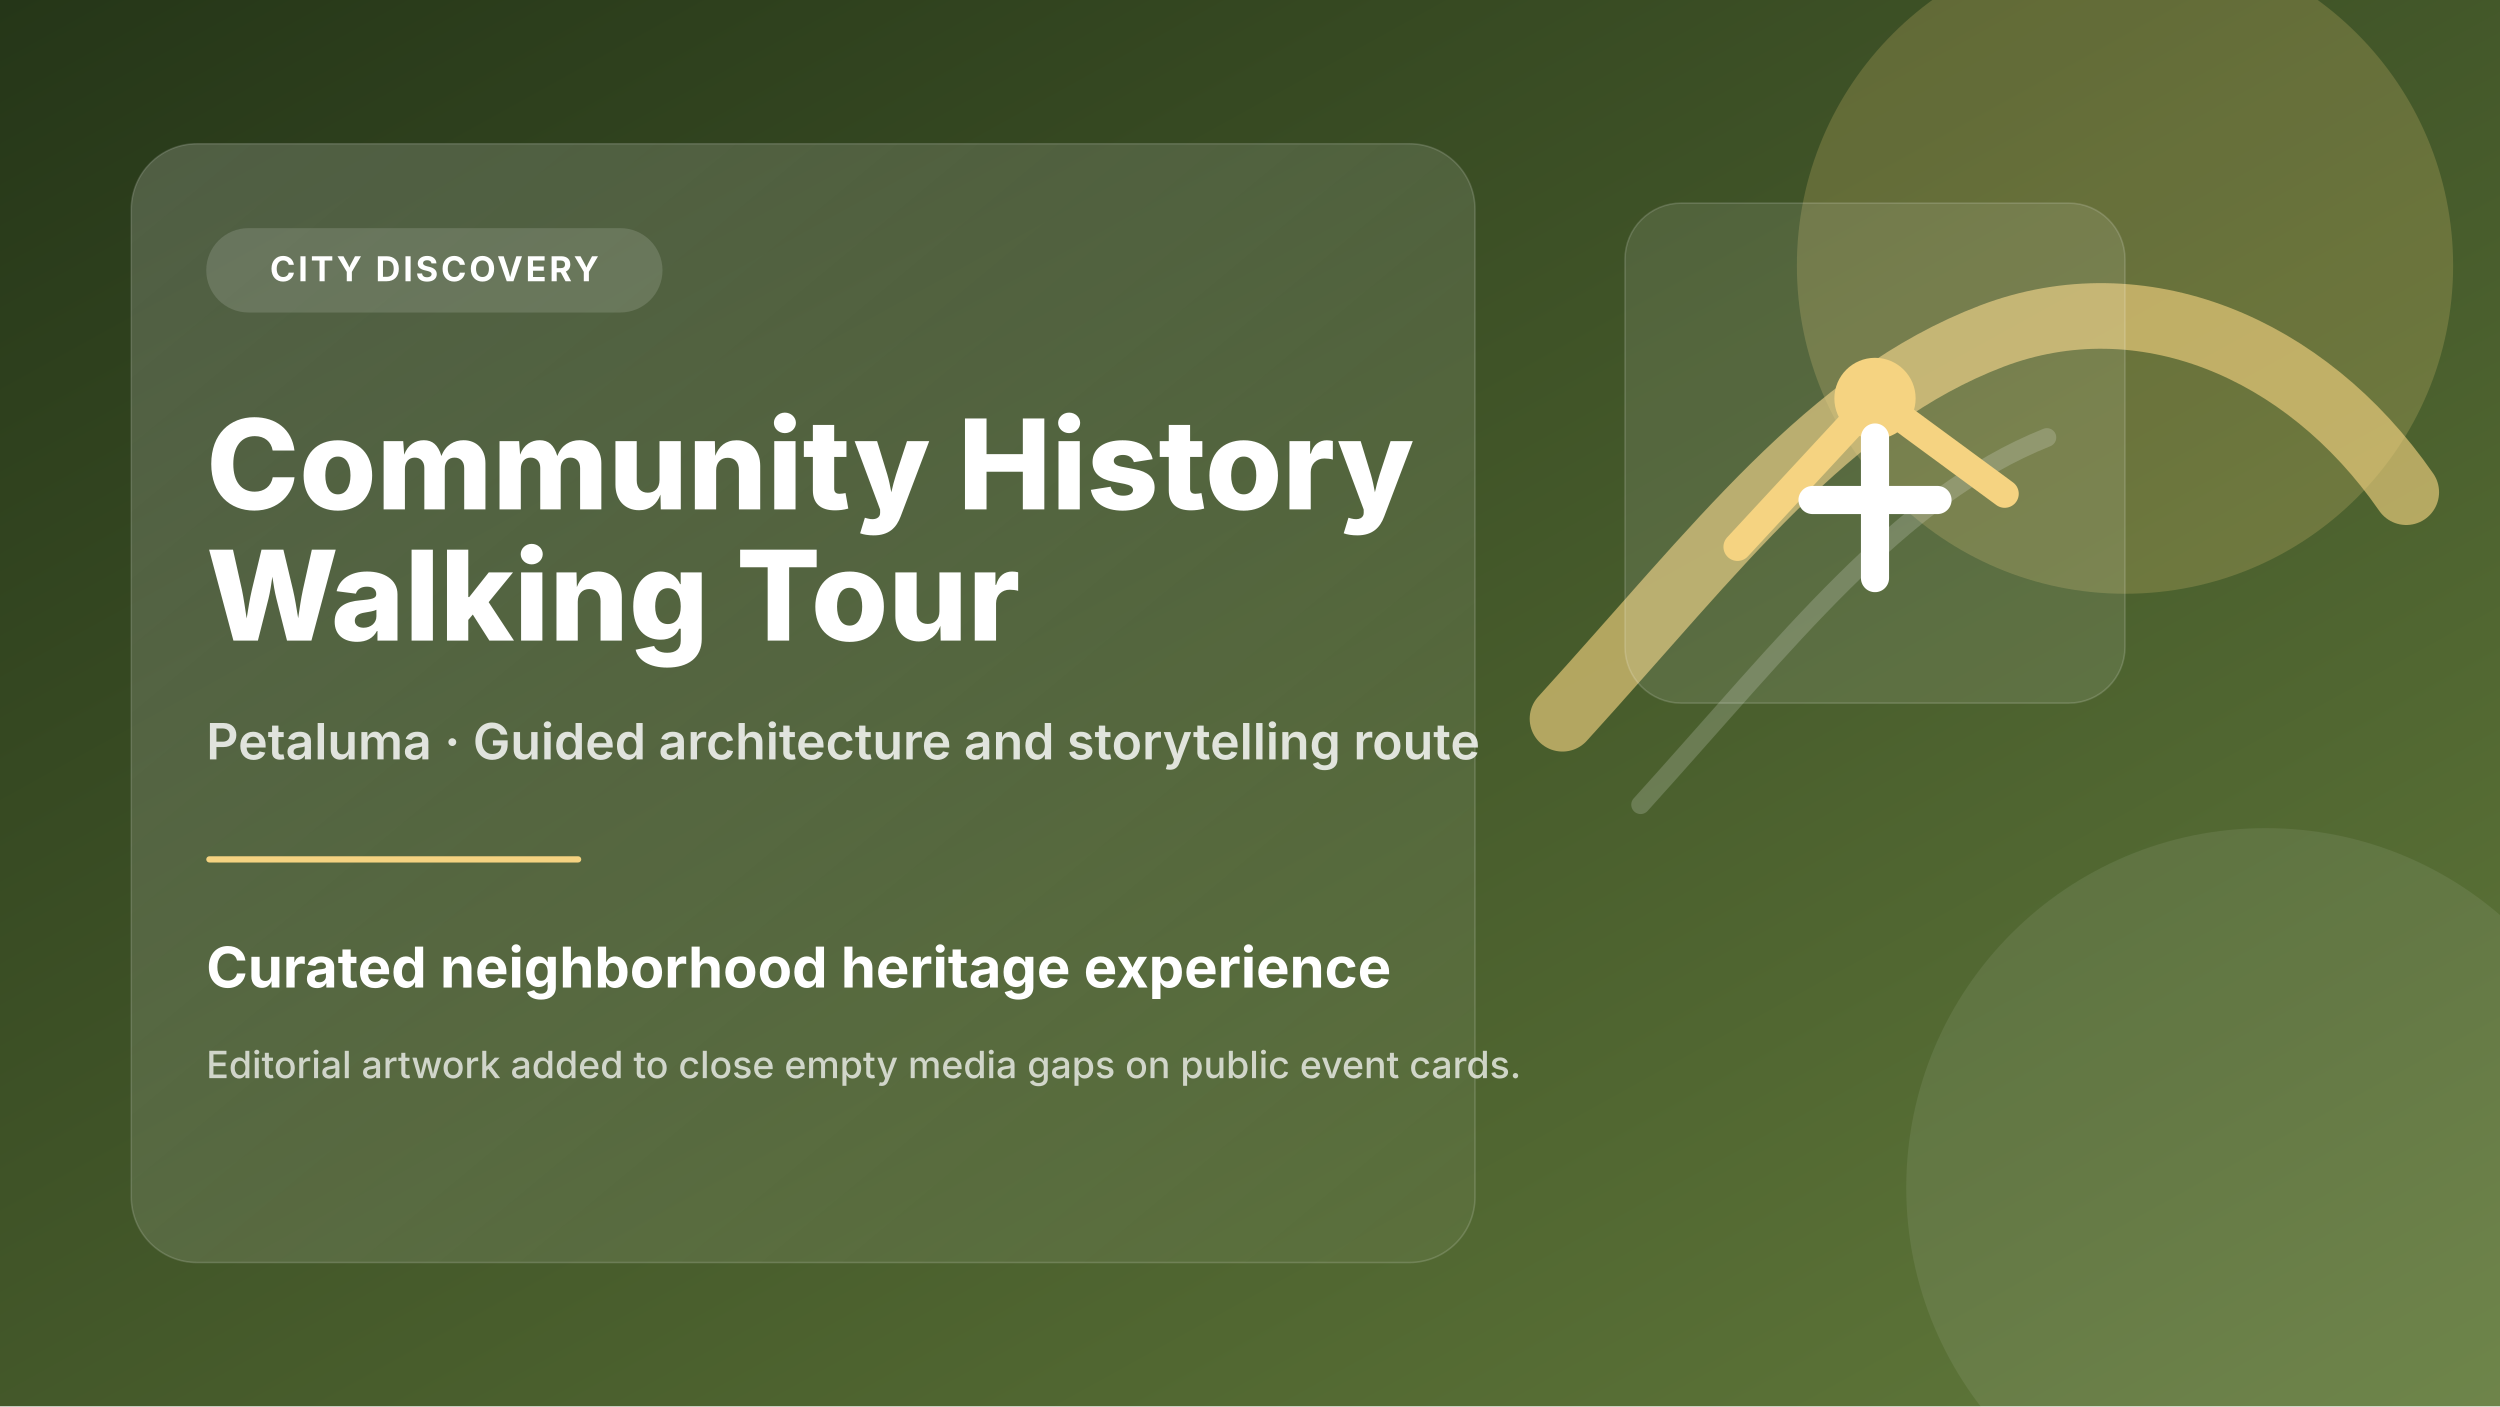
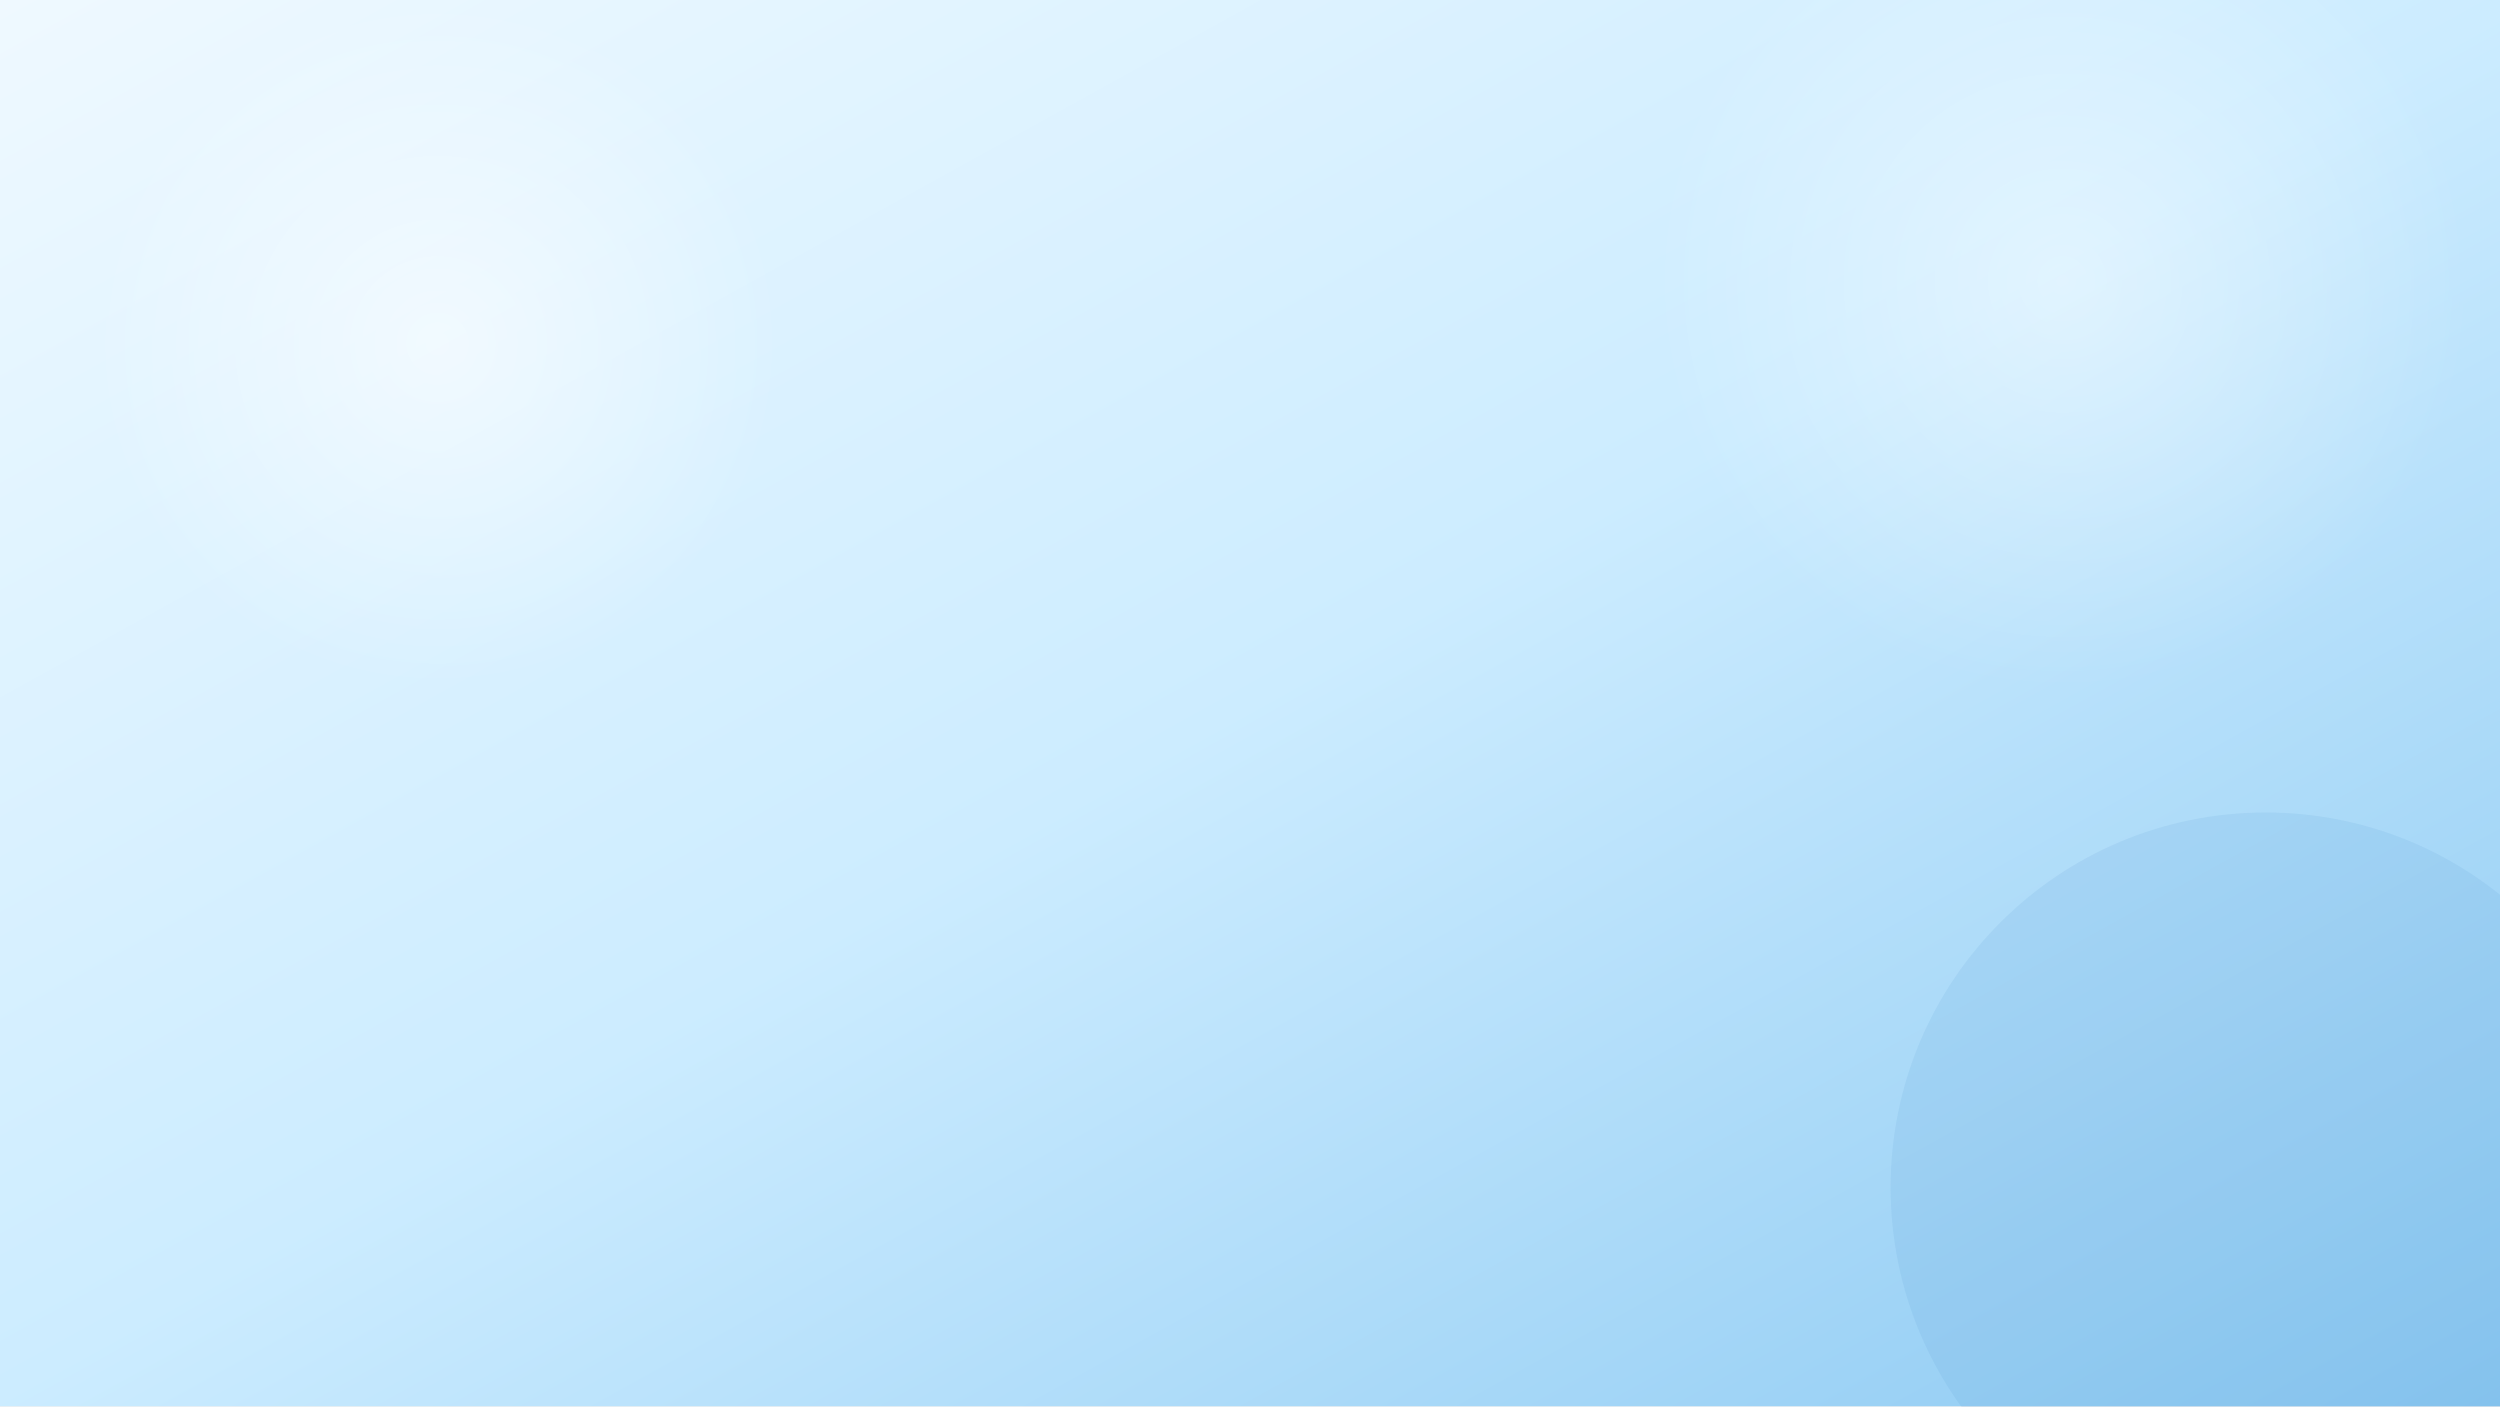
- <svg xmlns="http://www.w3.org/2000/svg" width="1600" height="900" viewBox="0 0 1600 900" role="img" aria-labelledby="title desc">
+ <svg xmlns="http://www.w3.org/2000/svg" width="1600" height="900" viewBox="0 0 1600 900" role="img" aria-label="Light blue gradient background">
  <defs>
-     <linearGradient id="bg" x1="0" x2="1" y1="0" y2="1">
-       <stop offset="0%" stop-color="#253618" />
-       <stop offset="100%" stop-color="#627a3b" />
+     <linearGradient id="bg" x1="0" y1="0" x2="1" y2="1">
+       <stop offset="0%" stop-color="#eff9ff" />
+       <stop offset="50%" stop-color="#ccecff" />
+       <stop offset="100%" stop-color="#8cc9f2" />
    </linearGradient>
-     <linearGradient id="panel" x1="0" x2="1" y1="0" y2="1">
-       <stop offset="0%" stop-color="rgba(255,255,255,0.18)" />
-       <stop offset="100%" stop-color="rgba(255,255,255,0.05)" />
-     </linearGradient>
+     <radialGradient id="glow1" cx="0" cy="0" r="1" gradientTransform="translate(280 220) rotate(90) scale(220 220)" gradientUnits="userSpaceOnUse">
+       <stop stop-color="#ffffff" stop-opacity="0.55" />
+       <stop offset="1" stop-color="#ffffff" stop-opacity="0" />
+     </radialGradient>
+     <radialGradient id="glow2" cx="0" cy="0" r="1" gradientTransform="translate(1320 180) rotate(90) scale(260 260)" gradientUnits="userSpaceOnUse">
+       <stop stop-color="#ffffff" stop-opacity="0.42" />
+       <stop offset="1" stop-color="#ffffff" stop-opacity="0" />
+     </radialGradient>
  </defs>
  <rect width="1600" height="900" fill="url(#bg)" />
-   <circle cx="1360" cy="170" r="210" fill="rgba(245,211,129,0.20)" />
-   <circle cx="1450" cy="760" r="230" fill="rgba(255,255,255,0.08)" />
-   <path d="M1000 460C1100 350 1170 255 1275 215C1370 179 1475 221 1540 315" fill="none" stroke="rgba(245,211,129,0.62)" stroke-linecap="round" stroke-width="42" />
-   <path d="M1050 515C1145 410 1215 318 1310 280" fill="none" stroke="rgba(255,255,255,0.18)" stroke-linecap="round" stroke-width="12" />
-   <g transform="translate(1040 130)">
-     <rect width="320" height="320" rx="36" fill="rgba(255,255,255,0.10)" stroke="rgba(255,255,255,0.16)" />
-     <path d="M72 220L160 125L243 186" fill="none" stroke="#f5d381" stroke-width="18" stroke-linecap="round" stroke-linejoin="round" />
-     <circle cx="160" cy="125" r="26" fill="#f5d381" />
-     <path d="M160 150V240" fill="none" stroke="#ffffff" stroke-width="18" stroke-linecap="round" />
-     <path d="M120 190H200" fill="none" stroke="#ffffff" stroke-width="18" stroke-linecap="round" />
-   </g>
-   <rect x="84" y="92" width="860" height="716" rx="42" fill="url(#panel)" stroke="rgba(255,255,255,0.16)" />
-   <rect x="132" y="146" width="292" height="54" rx="27" fill="rgba(255,255,255,0.14)" />
-   <text x="278" y="180" text-anchor="middle" fill="#ffffff" font-family="Inter, Arial, sans-serif" font-size="22" font-weight="700" letter-spacing="1.8">CITY DISCOVERY</text>
-   <text x="132" y="326" fill="#ffffff" font-family="Inter, Arial, sans-serif" font-size="80" font-weight="800">Community History</text>
-   <text x="132" y="410" fill="#ffffff" font-family="Inter, Arial, sans-serif" font-size="80" font-weight="800">Walking Tour</text>
-   <text x="132" y="486" fill="rgba(255,255,255,0.82)" font-family="Inter, Arial, sans-serif" font-size="32" font-weight="600">Petaluma · Guided architecture and storytelling route</text>
-   <rect x="132" y="548" width="240" height="4" rx="2" fill="#f5d381" />
-   <text x="132" y="632" fill="#ffffff" font-family="Inter, Arial, sans-serif" font-size="36" font-weight="700">Curated neighborhood heritage experience</text>
-   <text x="132" y="690" fill="rgba(255,255,255,0.72)" font-family="Inter, Arial, sans-serif" font-size="24" font-weight="500">Editorial artwork added to close empty media gaps on public event cards.</text>
+   <circle cx="280" cy="220" r="220" fill="url(#glow1)" />
+   <circle cx="1320" cy="180" r="260" fill="url(#glow2)" />
+   <circle cx="1450" cy="760" r="240" fill="rgba(64,138,197,0.10)" />
</svg>
